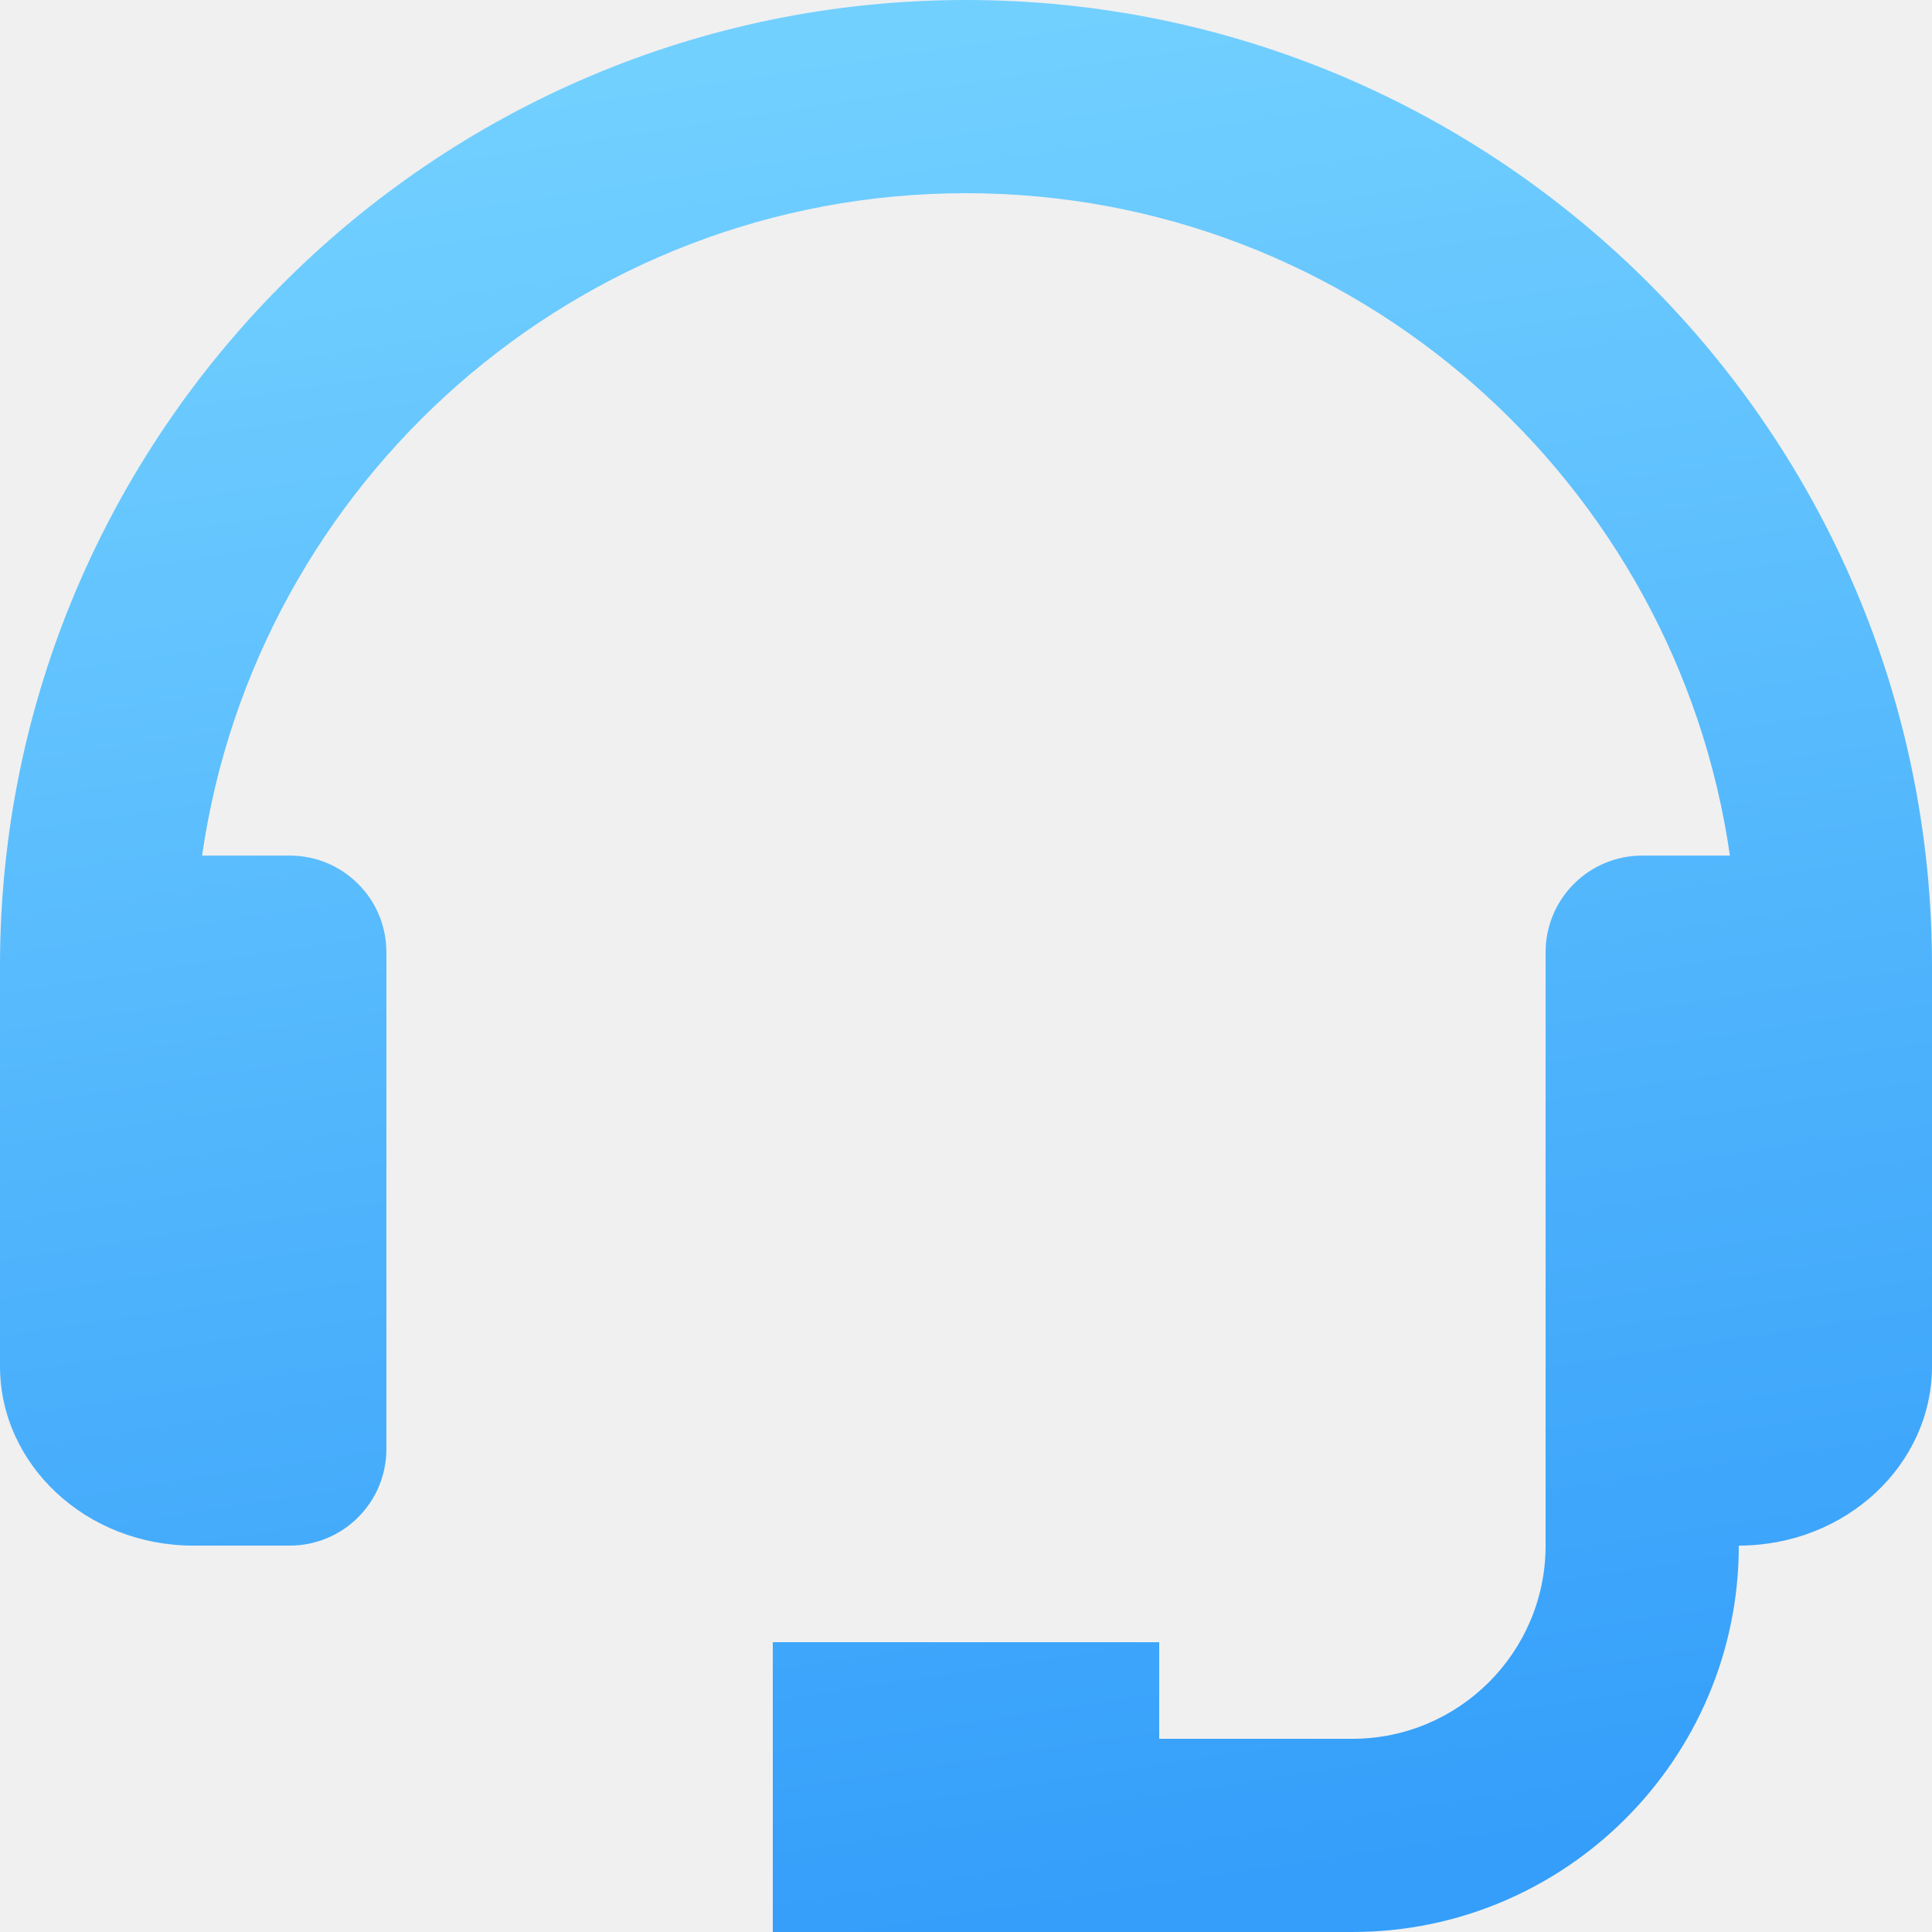
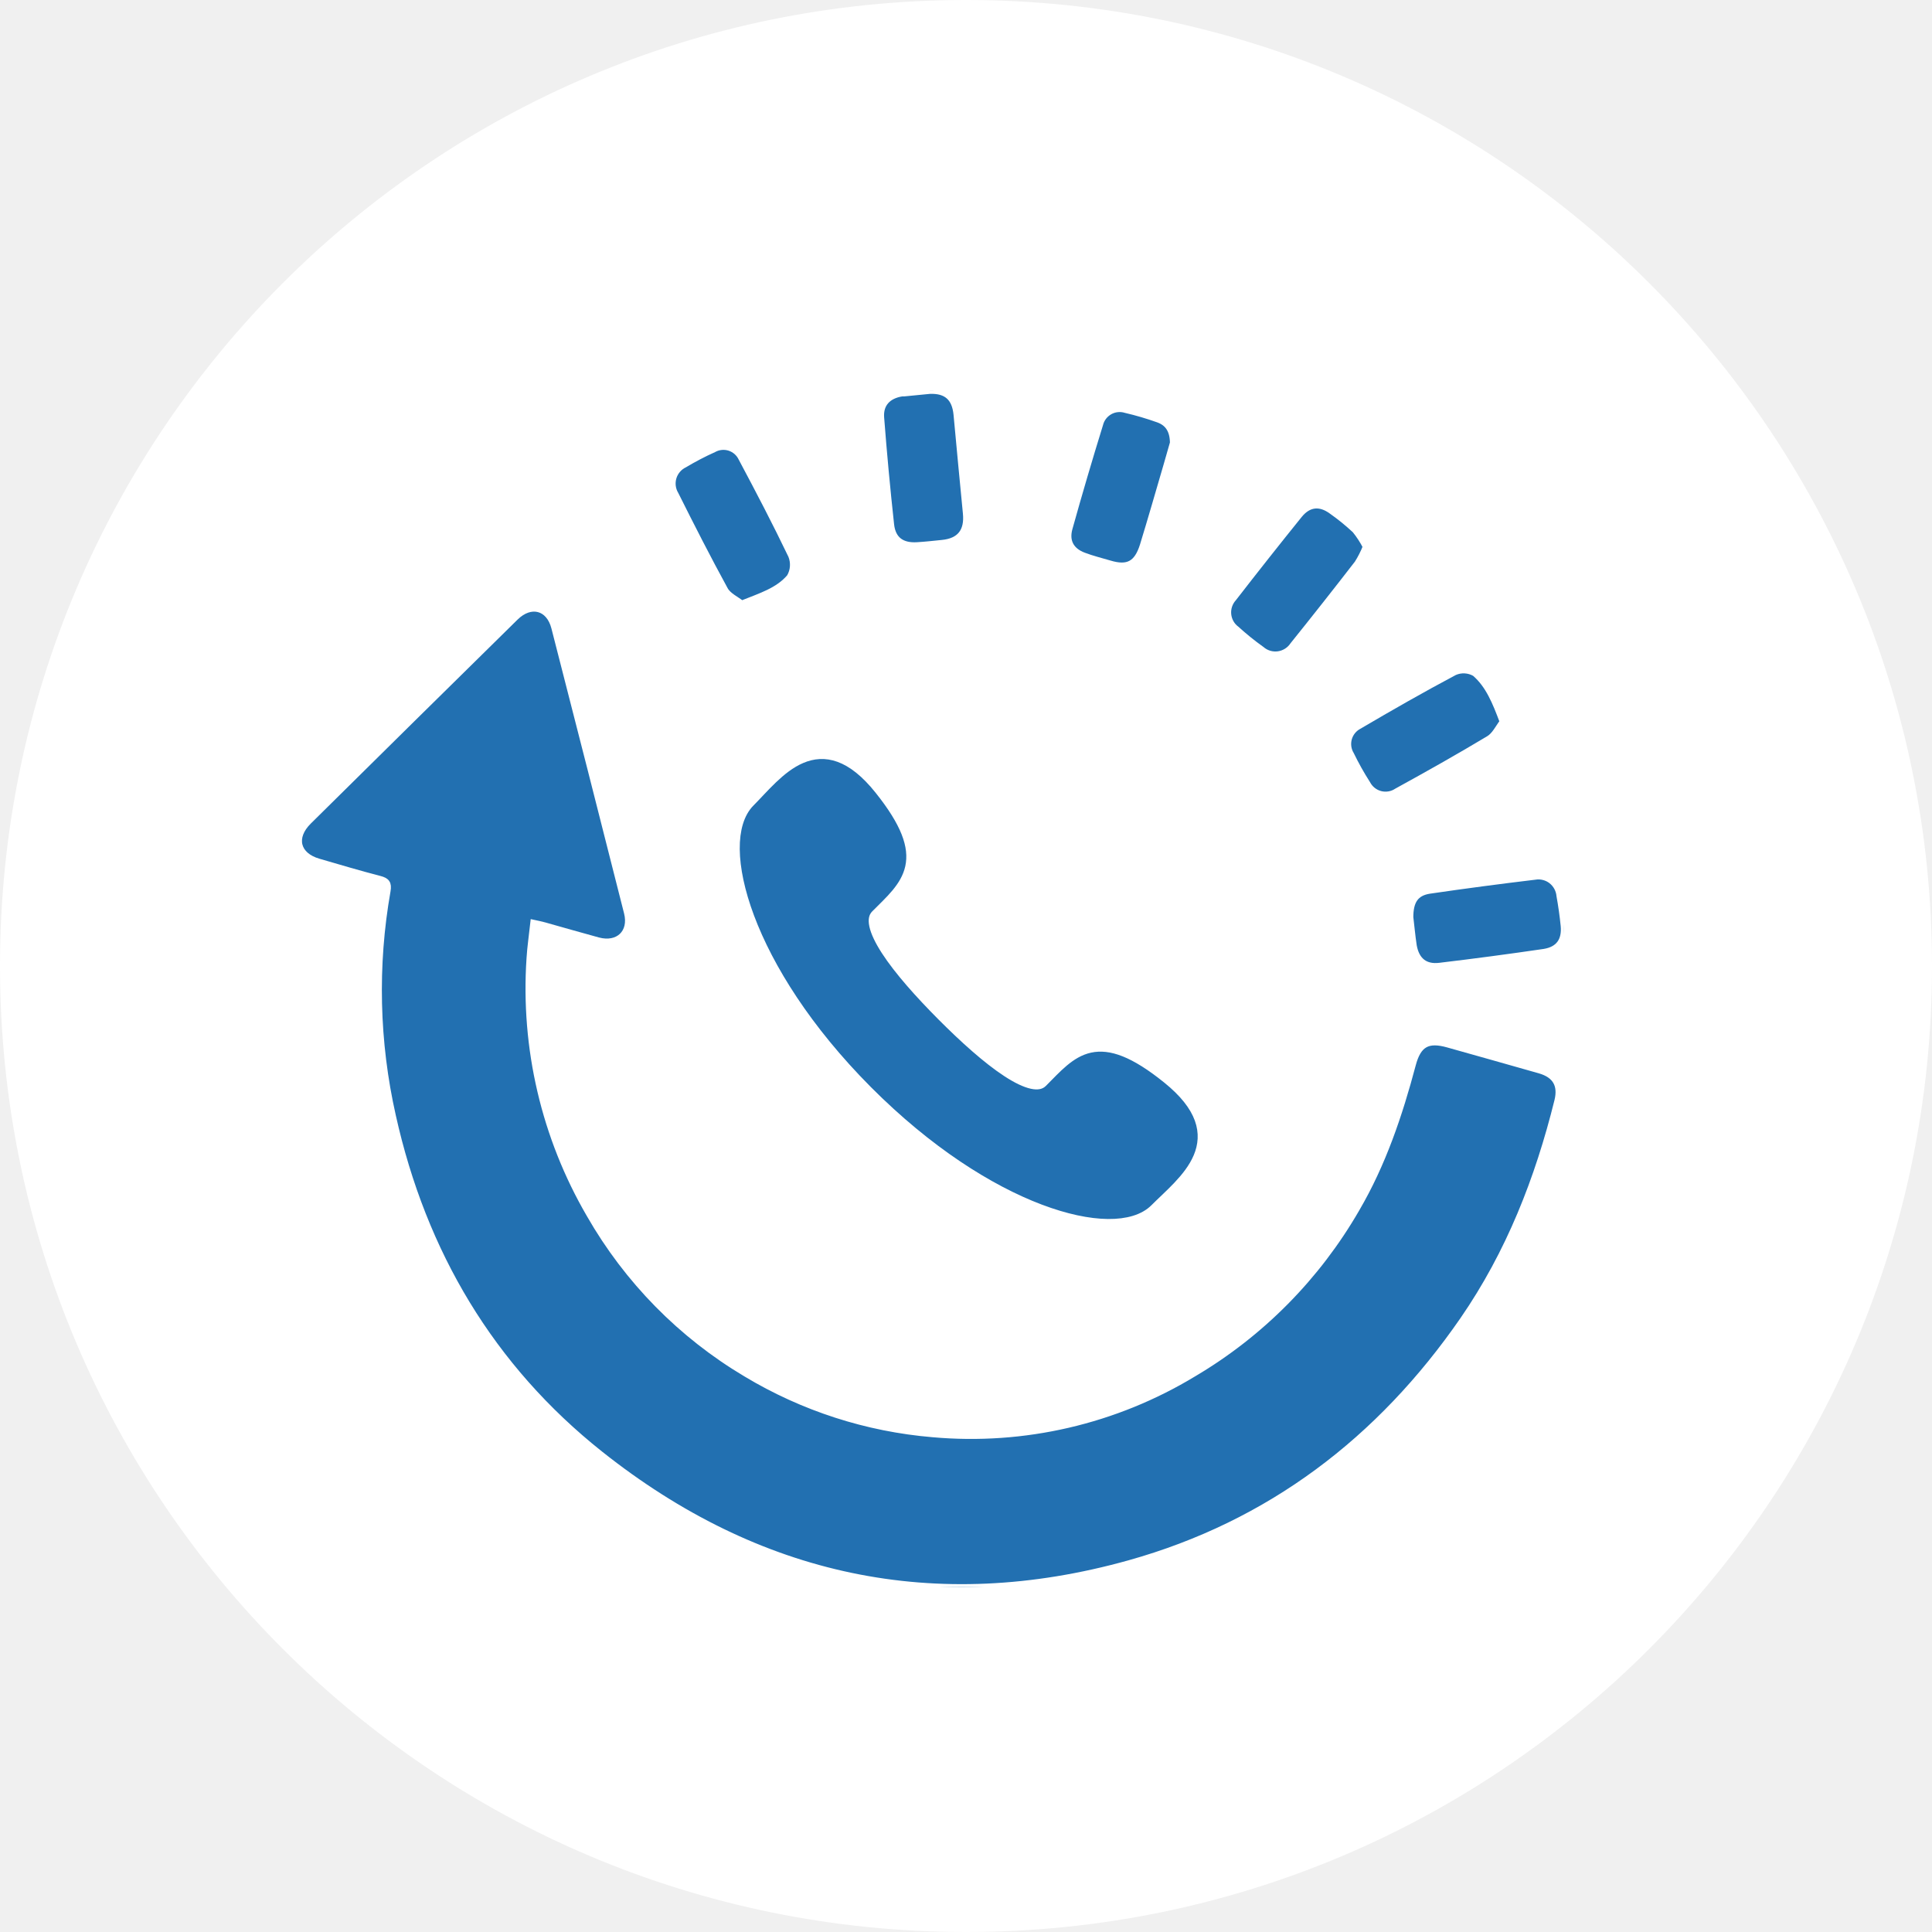
- <svg xmlns="http://www.w3.org/2000/svg" width="20" height="20" viewBox="0 0 20 20" fill="none">
-   <path d="M10 0C4.486 0 0 4.486 0 10V14.143C0 15.167 0.897 16 2 16H3C3.265 16 3.52 15.895 3.707 15.707C3.895 15.52 4 15.265 4 15V9.857C4 9.592 3.895 9.337 3.707 9.15C3.52 8.962 3.265 8.857 3 8.857H2.092C2.648 4.987 5.978 2 10 2C14.022 2 17.352 4.987 17.908 8.857H17C16.735 8.857 16.48 8.962 16.293 9.15C16.105 9.337 16 9.592 16 9.857V16C16 17.103 15.103 18 14 18H12V17H8V20H14C16.206 20 18 18.206 18 16C19.103 16 20 15.167 20 14.143V10C20 4.486 15.514 0 10 0Z" fill="url(#paint0_linear)" />
+ <svg xmlns="http://www.w3.org/2000/svg" width="84" height="84" viewBox="0 0 84 84" fill="none">
+   <circle cx="42" cy="42" r="42" fill="white" />
+   <g clip-path="url(#clip0_351_1999)">
+     <path d="M23.184 40.114C23.126 40.657 23.047 41.165 23.017 41.673C22.757 45.566 23.666 49.448 25.626 52.813C27.265 55.676 29.611 58.062 32.436 59.74C34.908 61.226 37.685 62.123 40.554 62.363C44.52 62.719 48.496 61.797 51.908 59.728C54.84 57.995 57.278 55.528 58.987 52.567C60.135 50.604 60.851 48.477 61.431 46.294C61.668 45.396 62.083 45.173 62.959 45.422C64.287 45.799 65.619 46.166 66.945 46.548C67.627 46.746 67.872 47.182 67.709 47.854C66.866 51.259 65.604 54.478 63.605 57.375C59.99 62.611 55.192 66.255 49.095 67.961C40.666 70.316 32.947 68.648 26.104 63.214C21.364 59.448 18.411 54.463 17.087 48.521C16.362 45.307 16.283 41.979 16.856 38.733C16.914 38.402 16.815 38.284 16.505 38.205C15.616 37.976 14.738 37.712 13.86 37.458C12.92 37.189 12.722 36.411 13.427 35.716C16.419 32.757 19.415 29.801 22.416 26.849C23.078 26.198 23.867 26.4 24.096 27.293C25.157 31.42 26.21 35.551 27.255 39.685C27.474 40.544 26.873 41.112 26.01 40.881C25.229 40.67 24.45 40.442 23.668 40.224C23.528 40.183 23.378 40.157 23.184 40.114Z" fill="#2270B1" stroke="white" stroke-width="0.25" />
+     <path d="M40.427 17C41.147 16.974 41.514 17.303 41.583 18.026C41.715 19.458 41.851 20.889 41.99 22.319C42.066 23.088 41.735 23.527 40.956 23.601C40.597 23.637 40.239 23.678 39.88 23.699C39.218 23.74 38.821 23.46 38.749 22.808C38.58 21.259 38.435 19.707 38.316 18.154C38.271 17.562 38.62 17.203 39.218 17.11H39.307L40.427 17Z" fill="#2270B1" stroke="white" stroke-width="0.25" />
+     <path d="M61.324 39.88C61.324 39.175 61.561 38.821 62.162 38.731C63.689 38.508 65.217 38.306 66.744 38.123C66.868 38.102 66.995 38.108 67.116 38.14C67.238 38.171 67.352 38.227 67.451 38.305C67.549 38.383 67.631 38.48 67.691 38.592C67.751 38.703 67.787 38.825 67.798 38.951C67.876 39.382 67.937 39.816 67.981 40.252C68.04 40.886 67.765 41.278 67.139 41.381C65.626 41.603 64.11 41.805 62.589 41.986C61.966 42.061 61.589 41.756 61.474 41.124C61.406 40.681 61.367 40.227 61.324 39.88Z" fill="#2270B1" stroke="white" stroke-width="0.25" />
+     <path d="M32.251 26.236C32.02 26.052 31.671 25.898 31.526 25.631C30.78 24.268 30.075 22.883 29.38 21.492C29.315 21.385 29.273 21.264 29.257 21.139C29.241 21.014 29.252 20.887 29.287 20.766C29.323 20.645 29.384 20.534 29.465 20.438C29.546 20.342 29.646 20.264 29.759 20.21C30.17 19.964 30.595 19.742 31.032 19.545C31.135 19.487 31.249 19.451 31.366 19.439C31.483 19.427 31.602 19.439 31.715 19.475C31.827 19.511 31.931 19.57 32.02 19.648C32.109 19.727 32.181 19.823 32.231 19.93C32.977 21.328 33.71 22.732 34.395 24.161C34.455 24.309 34.48 24.47 34.469 24.63C34.458 24.791 34.41 24.946 34.329 25.084C33.827 25.677 33.076 25.905 32.251 26.236Z" fill="#2270B1" stroke="white" stroke-width="0.25" />
+     <path d="M65.328 31.378C65.135 31.634 64.985 31.963 64.722 32.119C63.409 32.907 62.072 33.658 60.728 34.397C60.625 34.466 60.508 34.512 60.386 34.532C60.263 34.553 60.138 34.547 60.018 34.516C59.898 34.484 59.786 34.428 59.689 34.35C59.592 34.272 59.513 34.175 59.455 34.064C59.195 33.658 58.959 33.236 58.748 32.801C58.686 32.7 58.646 32.587 58.629 32.469C58.613 32.351 58.621 32.231 58.652 32.116C58.684 32.002 58.738 31.895 58.813 31.802C58.887 31.709 58.979 31.633 59.084 31.578C60.458 30.77 61.841 29.979 63.246 29.233C63.386 29.172 63.537 29.144 63.69 29.153C63.842 29.161 63.989 29.205 64.122 29.282C64.715 29.795 65.007 30.523 65.328 31.378Z" fill="#2270B1" stroke="white" stroke-width="0.25" />
+     <path d="M59.376 23.771C59.277 24.021 59.156 24.262 59.012 24.489C58.087 25.686 57.153 26.87 56.212 28.04C56.14 28.149 56.046 28.241 55.936 28.31C55.826 28.379 55.703 28.424 55.575 28.442C55.447 28.46 55.316 28.45 55.192 28.413C55.068 28.376 54.953 28.312 54.855 28.227C54.475 27.956 54.111 27.662 53.765 27.347C53.664 27.272 53.58 27.177 53.518 27.067C53.456 26.956 53.418 26.834 53.406 26.708C53.395 26.582 53.409 26.455 53.45 26.335C53.49 26.216 53.555 26.106 53.64 26.013C54.582 24.797 55.536 23.59 56.502 22.393C56.904 21.901 57.388 21.857 57.894 22.229C58.252 22.481 58.592 22.758 58.913 23.058C59.091 23.279 59.246 23.517 59.376 23.771V23.771Z" fill="#2270B1" stroke="white" stroke-width="0.25" />
+     <path d="M50.992 19.253C50.918 19.509 50.822 19.855 50.72 20.202C50.376 21.377 50.04 22.552 49.681 23.722C49.426 24.517 49.032 24.728 48.248 24.492C47.874 24.381 47.484 24.286 47.128 24.15C46.581 23.948 46.346 23.537 46.507 22.968C46.929 21.456 47.372 19.95 47.836 18.45C47.865 18.334 47.917 18.226 47.989 18.132C48.062 18.038 48.152 17.96 48.255 17.901C48.358 17.843 48.471 17.807 48.589 17.795C48.706 17.782 48.825 17.794 48.938 17.829C49.419 17.941 49.893 18.081 50.358 18.247C50.768 18.396 50.984 18.703 50.992 19.253Z" fill="#2270B1" stroke="white" stroke-width="0.25" />
+     <path d="M40.624 44.499C42.546 46.427 44.771 48.272 45.651 47.389C46.91 46.125 47.687 45.023 50.463 47.264C53.239 49.505 51.106 50.999 49.887 52.223C48.479 53.637 43.231 52.298 38.044 47.09C32.858 41.88 31.53 36.61 32.939 35.196C34.158 33.97 35.639 31.83 37.87 34.617C40.101 37.405 39.005 38.185 37.745 39.45C36.868 40.334 38.705 42.569 40.624 44.499Z" fill="#2270B1" stroke="#2270B1" stroke-width="0.5" />
+   </g>
  <defs>
-     <linearGradient id="paint0_linear" x1="8.541" y1="0.498" x2="11.482" y2="19.773" gradientUnits="userSpaceOnUse">
-       <stop stop-color="#72D0FF" />
-       <stop offset="1" stop-color="#349EFA" />
-     </linearGradient>
+     <clipPath id="clip0_351_1999">
+       <rect width="55" height="52" fill="white" transform="translate(13 17)" />
+     </clipPath>
  </defs>
</svg>
